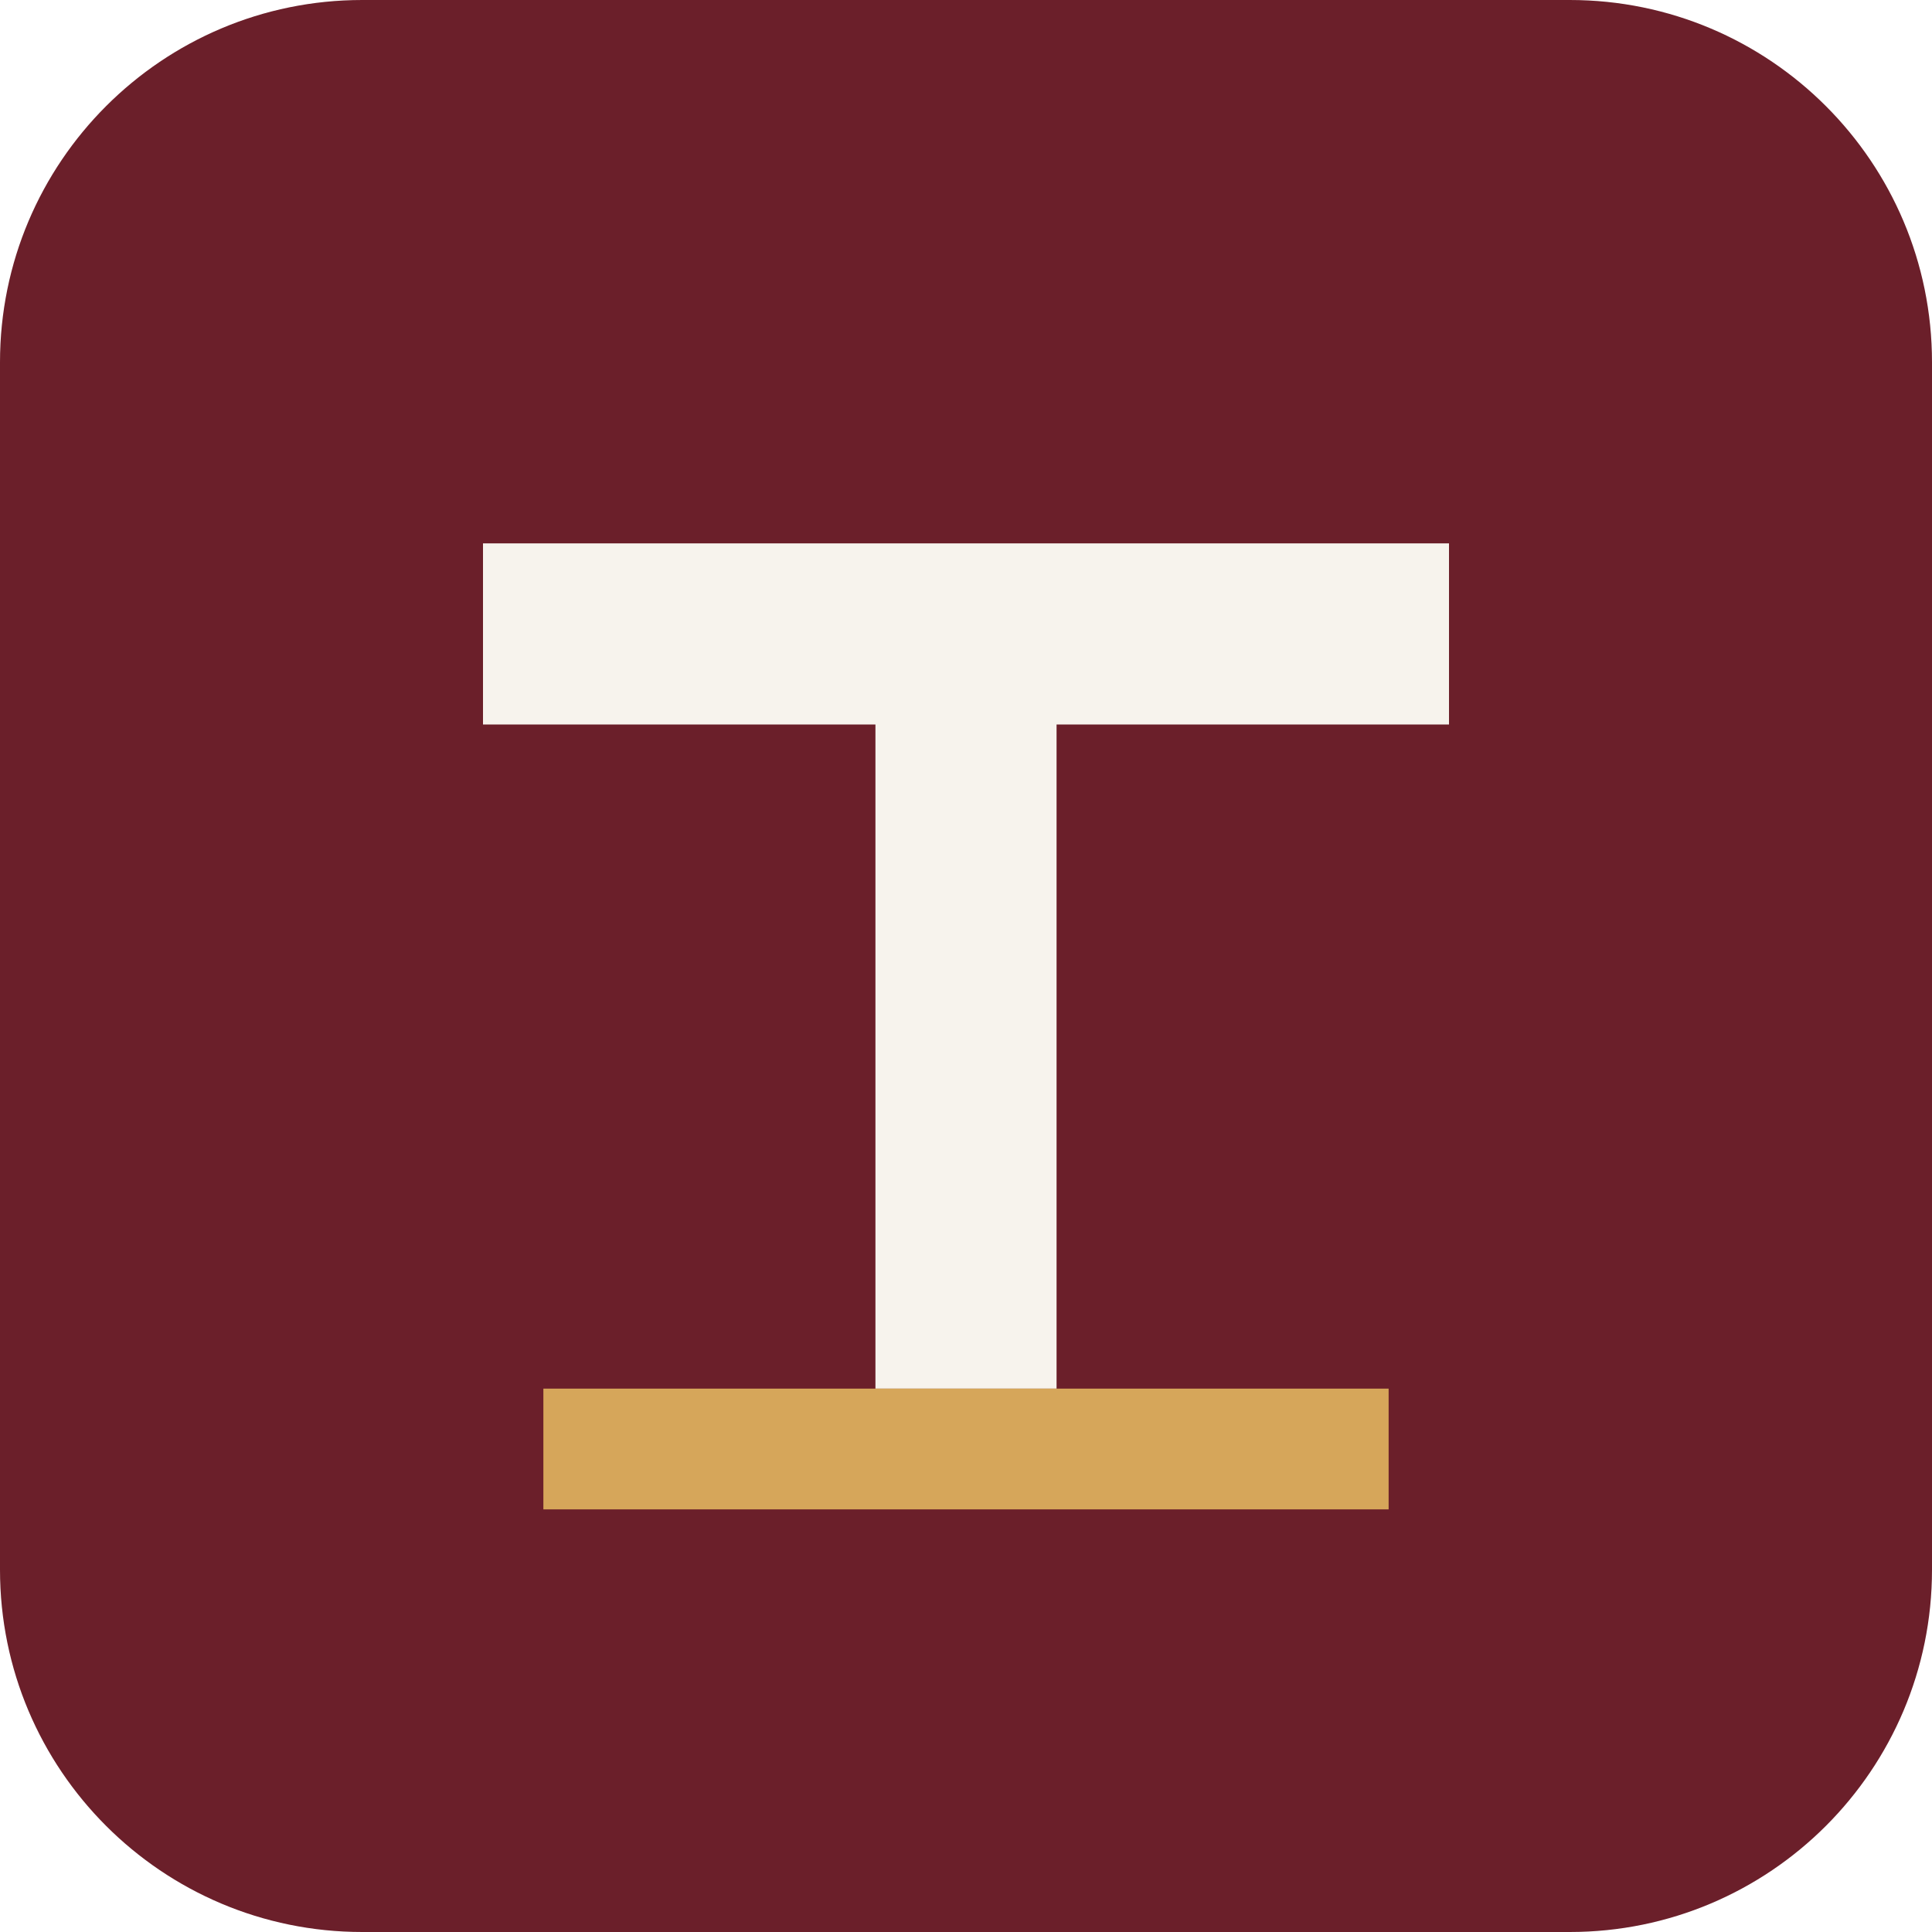
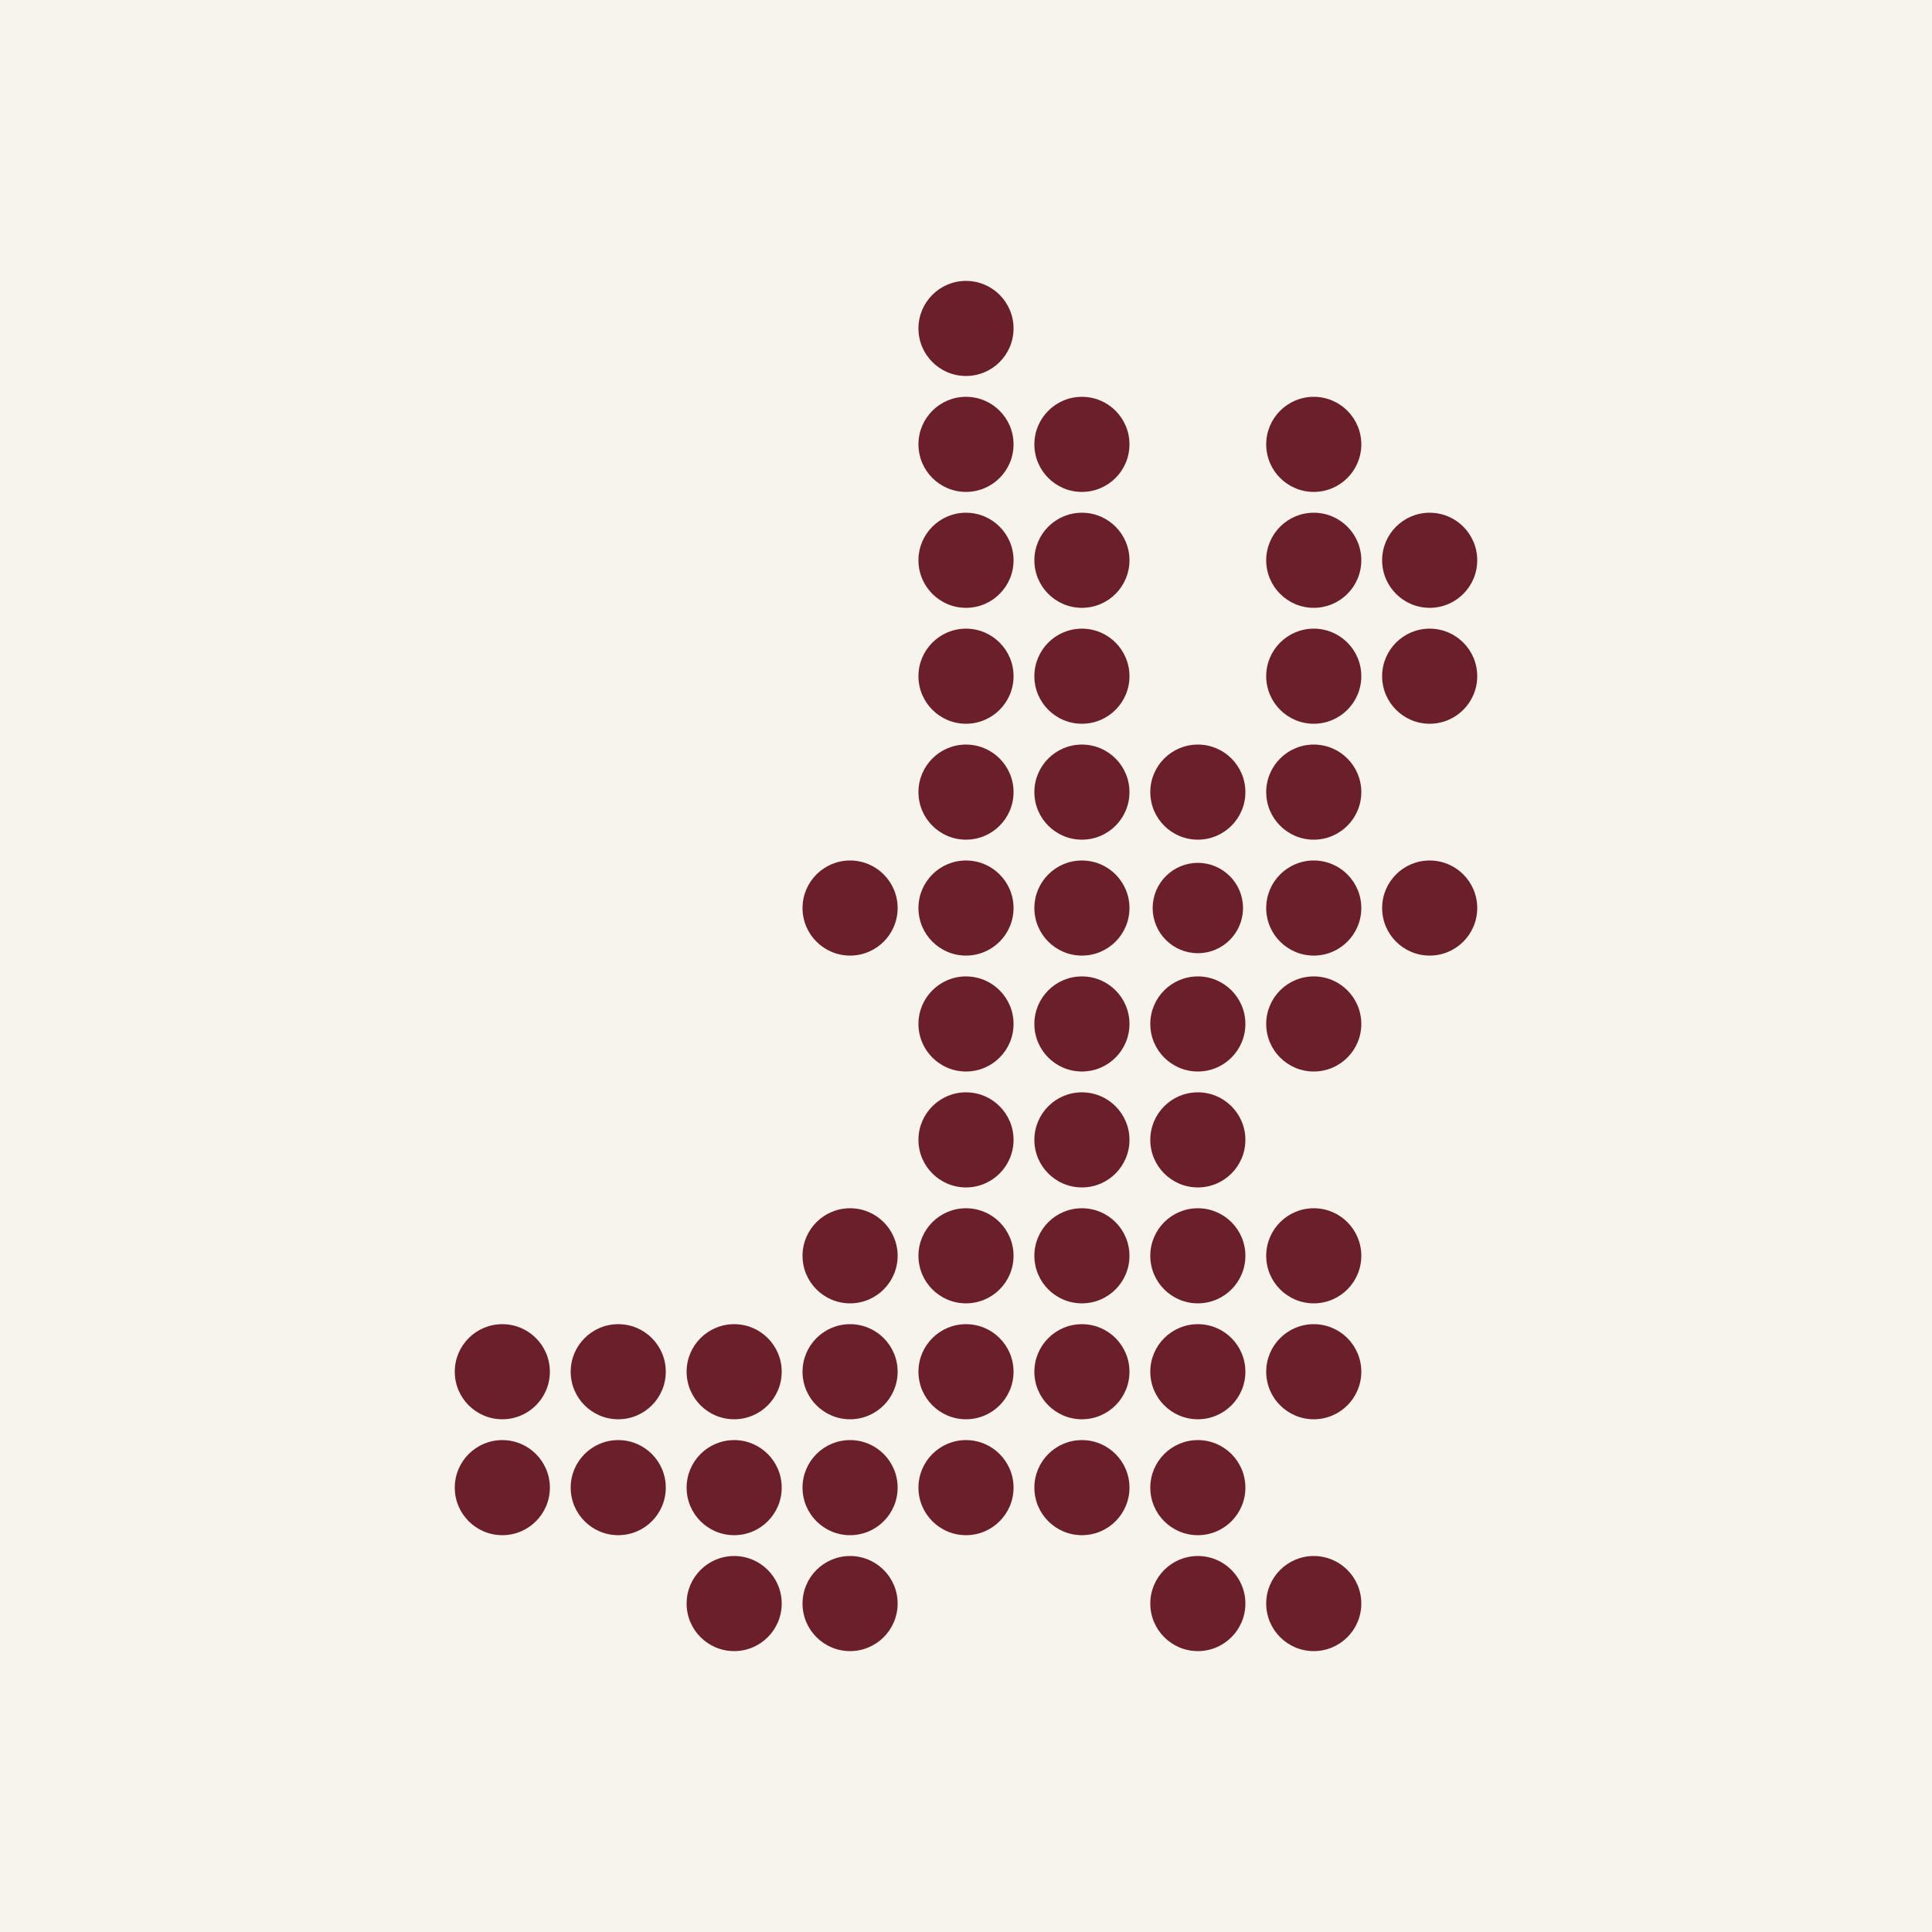
- <svg xmlns="http://www.w3.org/2000/svg" viewBox="0 0 512 512">
-   <rect width="512" height="512" rx="96" fill="#6B1F2A" />
-   <path d="M128 144h256v48H280v176h-48V192H128z" fill="#F7F3ED" />
-   <path d="M144 368h224v32H144z" fill="#D6A65A" />
+ <svg xmlns="http://www.w3.org/2000/svg" viewBox="0 0 512 512" width="512" height="512">
+   <rect width="512" height="512" fill="#F7F3ED" />
+   <g id="trakker-rabbit">
+     <circle cx="256.00" cy="87.04" r="12.60" fill="#6B1F2A" />
+     <circle cx="256.00" cy="117.76" r="12.60" fill="#6B1F2A" />
+     <circle cx="256.00" cy="148.48" r="12.60" fill="#6B1F2A" />
+     <circle cx="256.00" cy="179.20" r="12.60" fill="#6B1F2A" />
+     <circle cx="286.72" cy="117.76" r="12.60" fill="#6B1F2A" />
+     <circle cx="286.72" cy="148.48" r="12.60" fill="#6B1F2A" />
+     <circle cx="286.72" cy="179.20" r="12.60" fill="#6B1F2A" />
+     <circle cx="348.16" cy="117.76" r="12.60" fill="#6B1F2A" />
+     <circle cx="348.16" cy="148.48" r="12.60" fill="#6B1F2A" />
+     <circle cx="348.16" cy="179.20" r="12.60" fill="#6B1F2A" />
+     <circle cx="378.88" cy="148.48" r="12.60" fill="#6B1F2A" />
+     <circle cx="378.88" cy="179.20" r="12.60" fill="#6B1F2A" />
+     <circle cx="256.00" cy="209.92" r="12.60" fill="#6B1F2A" />
+     <circle cx="286.72" cy="209.92" r="12.60" fill="#6B1F2A" />
+     <circle cx="317.44" cy="209.92" r="12.60" fill="#6B1F2A" />
+     <circle cx="348.16" cy="209.92" r="12.60" fill="#6B1F2A" />
+     <circle cx="225.28" cy="240.64" r="12.60" fill="#6B1F2A" />
+     <circle cx="256.00" cy="240.64" r="12.60" fill="#6B1F2A" />
+     <circle cx="286.72" cy="240.64" r="12.60" fill="#6B1F2A" />
+     <circle cx="348.16" cy="240.64" r="12.60" fill="#6B1F2A" />
+     <circle cx="378.88" cy="240.64" r="12.60" fill="#6B1F2A" />
+     <circle cx="256.00" cy="271.36" r="12.60" fill="#6B1F2A" />
+     <circle cx="286.72" cy="271.36" r="12.60" fill="#6B1F2A" />
+     <circle cx="317.44" cy="271.36" r="12.60" fill="#6B1F2A" />
+     <circle cx="348.16" cy="271.36" r="12.60" fill="#6B1F2A" />
+     <circle cx="317.44" cy="240.64" r="11.97" fill="#6B1F2A" />
+     <circle cx="256.00" cy="302.08" r="12.60" fill="#6B1F2A" />
+     <circle cx="286.72" cy="302.08" r="12.60" fill="#6B1F2A" />
+     <circle cx="317.44" cy="302.08" r="12.60" fill="#6B1F2A" />
+     <circle cx="225.28" cy="332.80" r="12.60" fill="#6B1F2A" />
+     <circle cx="256.00" cy="332.80" r="12.60" fill="#6B1F2A" />
+     <circle cx="286.72" cy="332.80" r="12.60" fill="#6B1F2A" />
+     <circle cx="317.44" cy="332.80" r="12.60" fill="#6B1F2A" />
+     <circle cx="348.16" cy="332.80" r="12.60" fill="#6B1F2A" />
+     <circle cx="163.84" cy="363.52" r="12.60" fill="#6B1F2A" />
+     <circle cx="194.56" cy="363.52" r="12.60" fill="#6B1F2A" />
+     <circle cx="225.28" cy="363.52" r="12.60" fill="#6B1F2A" />
+     <circle cx="256.00" cy="363.52" r="12.60" fill="#6B1F2A" />
+     <circle cx="286.72" cy="363.52" r="12.60" fill="#6B1F2A" />
+     <circle cx="317.44" cy="363.52" r="12.60" fill="#6B1F2A" />
+     <circle cx="348.16" cy="363.52" r="12.60" fill="#6B1F2A" />
+     <circle cx="133.12" cy="363.52" r="12.60" fill="#6B1F2A" />
+     <circle cx="133.12" cy="394.24" r="12.60" fill="#6B1F2A" />
+     <circle cx="163.84" cy="394.24" r="12.60" fill="#6B1F2A" />
+     <circle cx="194.56" cy="394.24" r="12.60" fill="#6B1F2A" />
+     <circle cx="225.28" cy="394.24" r="12.60" fill="#6B1F2A" />
+     <circle cx="256.00" cy="394.24" r="12.60" fill="#6B1F2A" />
+     <circle cx="286.72" cy="394.24" r="12.60" fill="#6B1F2A" />
+     <circle cx="317.44" cy="394.24" r="12.60" fill="#6B1F2A" />
+     <circle cx="194.56" cy="424.96" r="12.60" fill="#6B1F2A" />
+     <circle cx="225.28" cy="424.96" r="12.60" fill="#6B1F2A" />
+     <circle cx="317.44" cy="424.96" r="12.60" fill="#6B1F2A" />
+     <circle cx="348.16" cy="424.96" r="12.60" fill="#6B1F2A" />
+   </g>
</svg>
